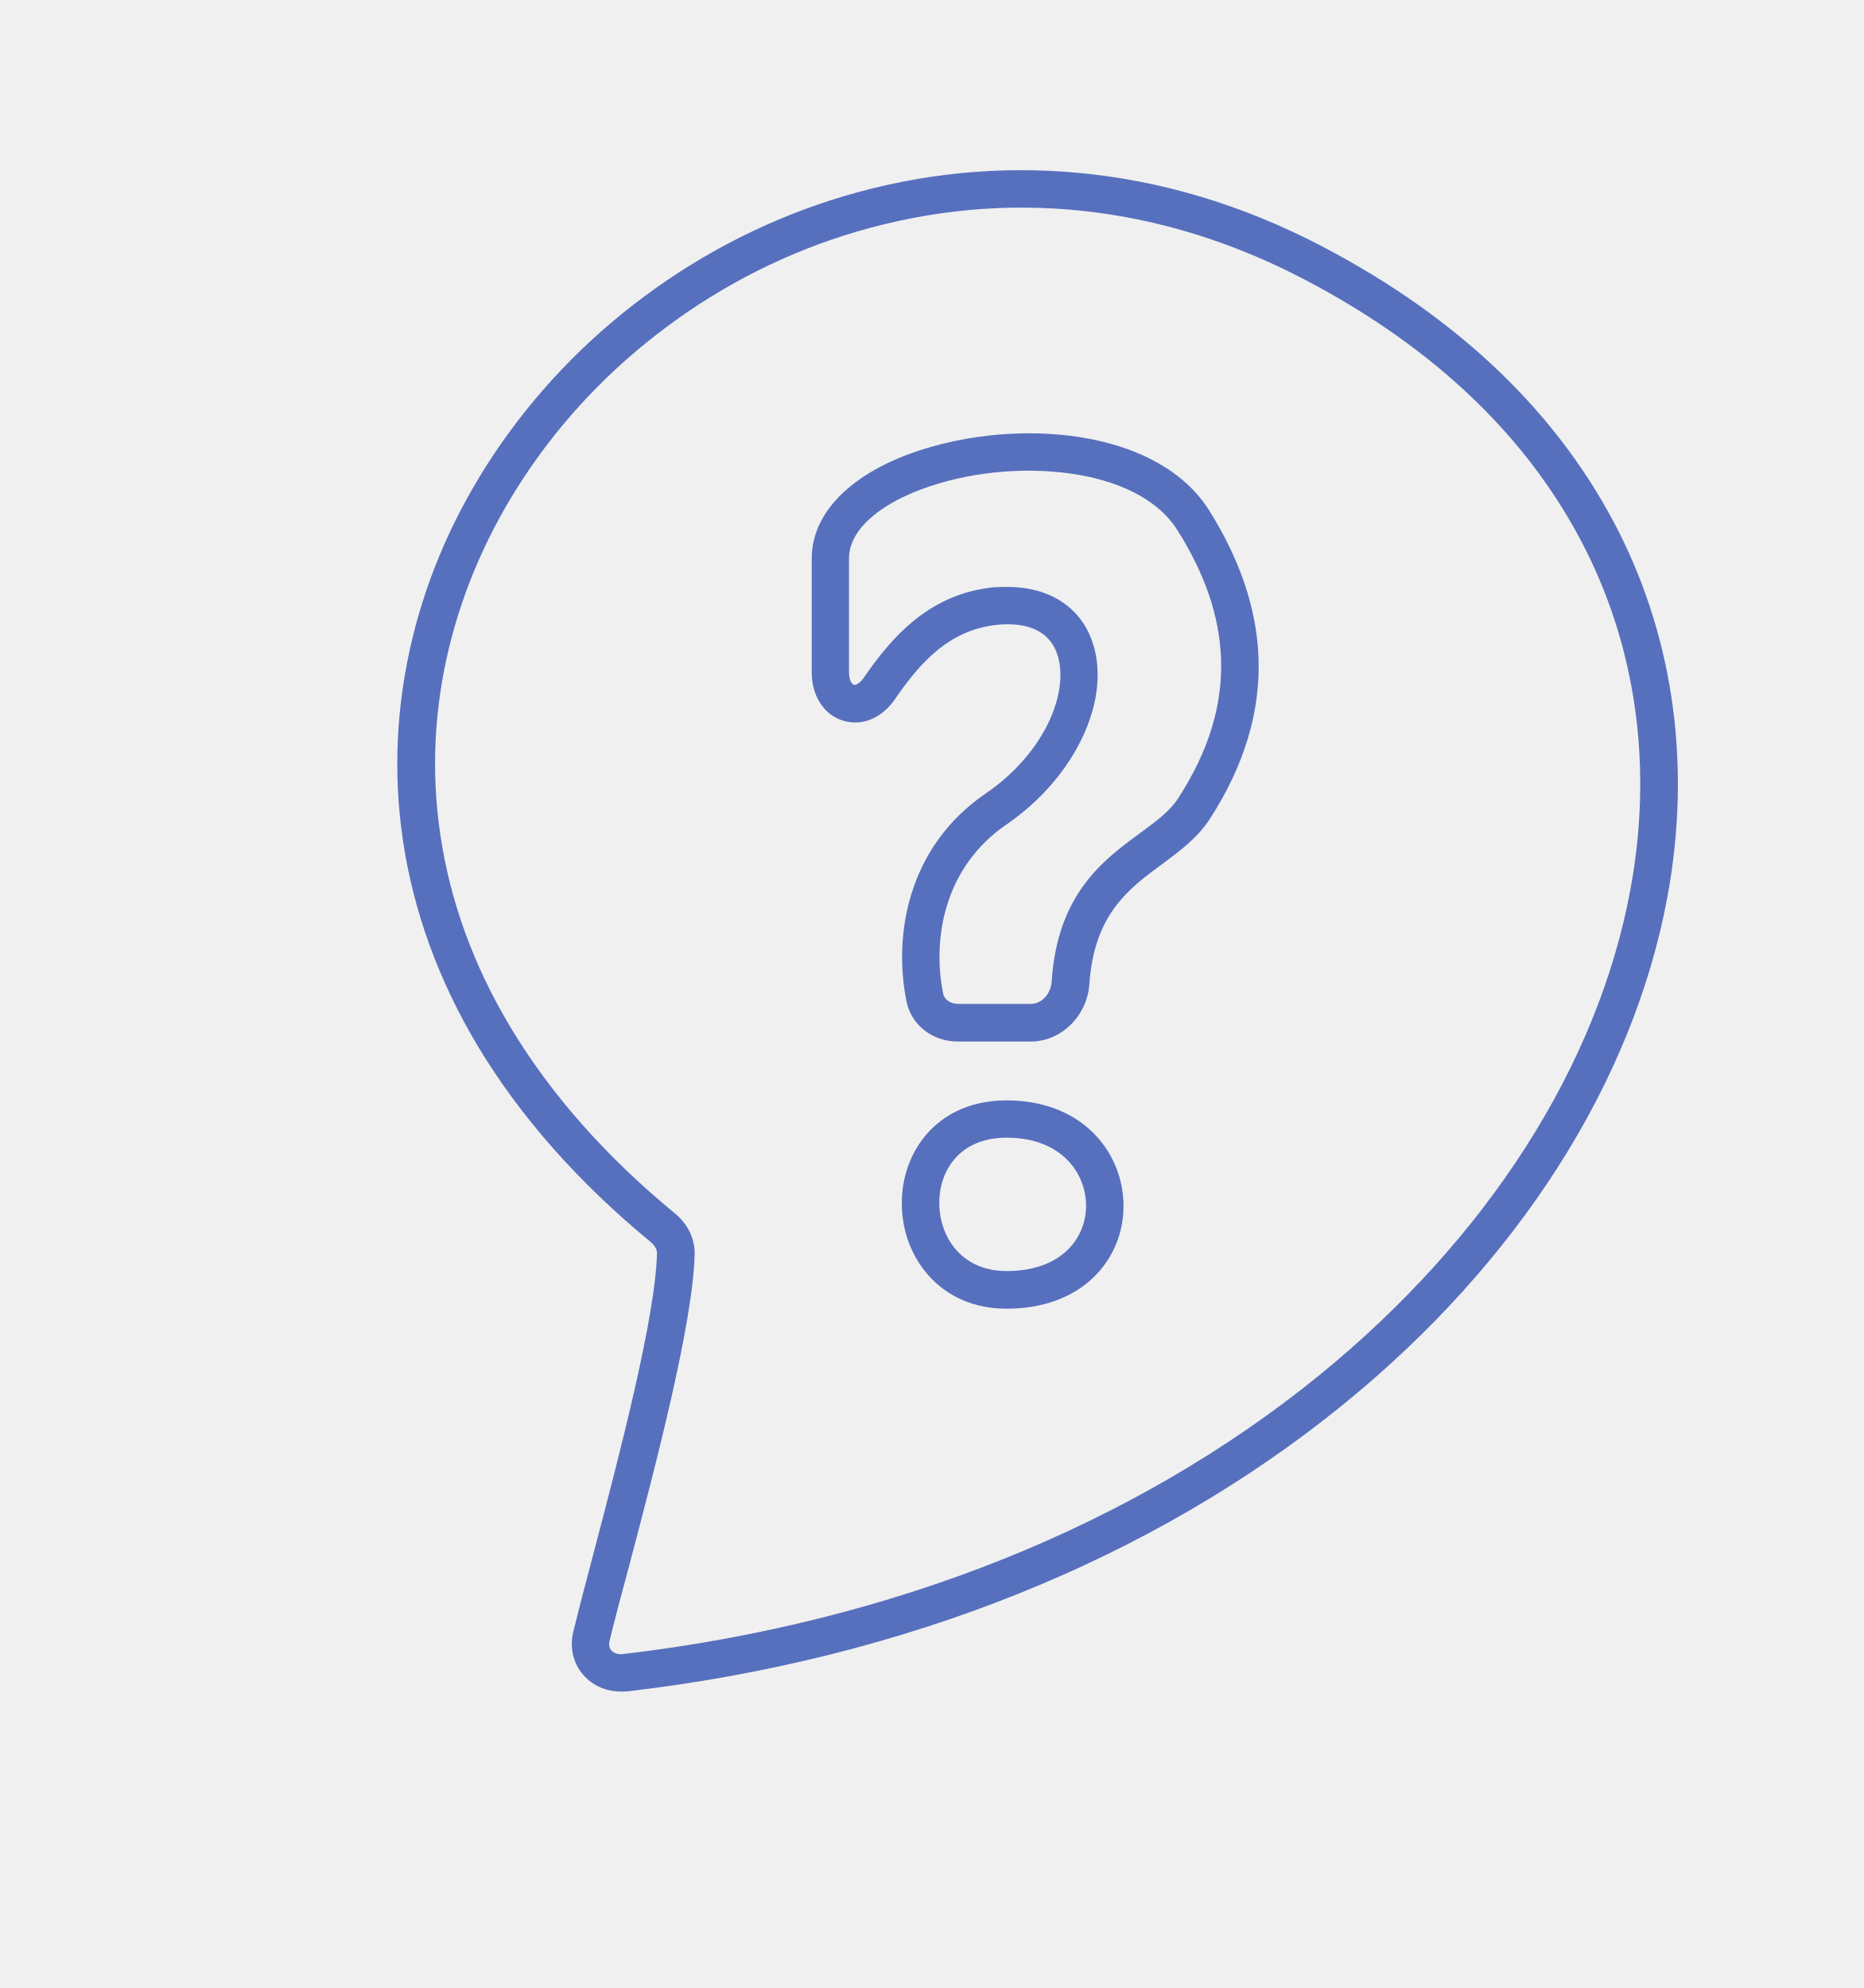
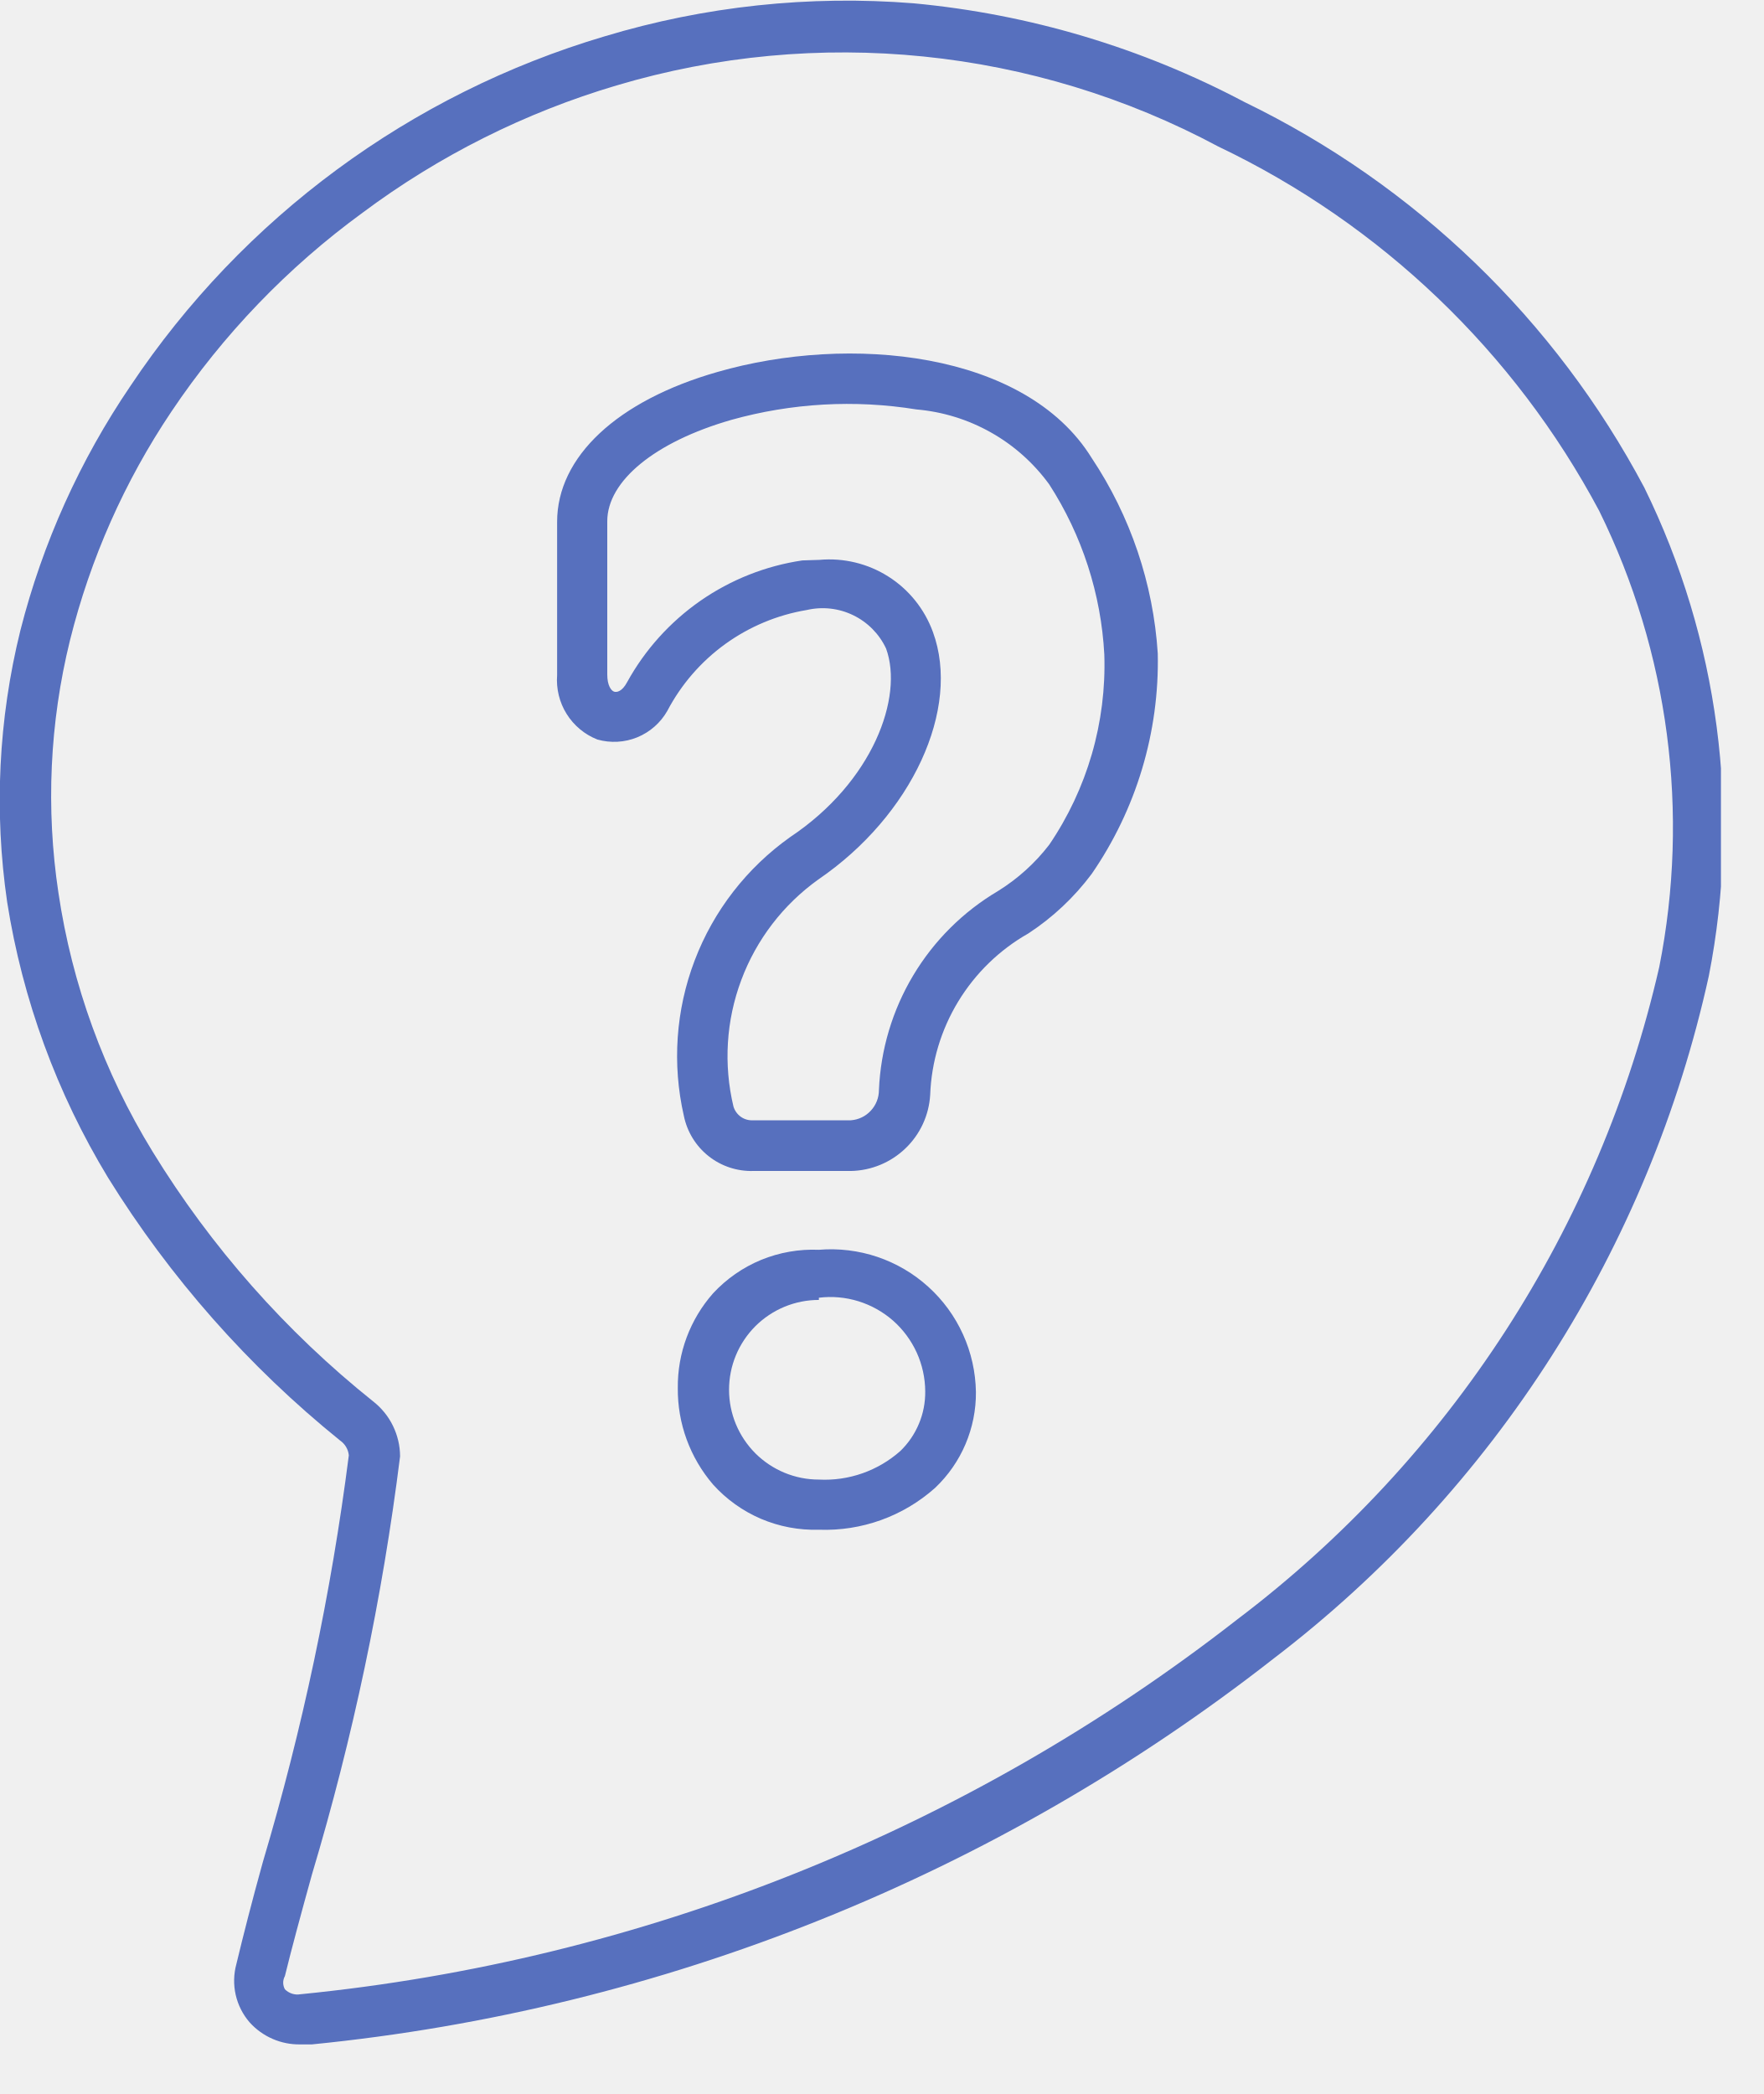
- <svg xmlns="http://www.w3.org/2000/svg" width="960" height="1024" viewBox="0 0 960 1024" fill="none">
-   <path d="M319.9 871.3C312.3 871.3 305.3 868.3 300.5 862.8C295.2 856.8 293.3 848.6 295.3 840.4C297.9 829.9 301.3 816.6 305.4 801.3C319 749.6 337.6 678.7 338.4 645.5C338.4 643.6 337.2 641.4 335.1 639.7C297.8 609 267.9 575.1 246.2 539C225.9 505.1 212.9 469.3 207.5 432.6C202.4 398 204.1 363 212.5 328.5C220.5 295.6 234.4 264.1 253.9 234.7C274.8 203.2 301.1 175.5 332 152.6C363.5 129.2 398.3 111.8 435.5 100.8C474.5 89.3 514.7 85.3 555 89C598.1 92.9 640.4 105.7 680.8 126.8C752 164 803.6 213.8 834.2 274.7C862.5 331.2 871 395.8 858.9 461.7C841.3 557.3 781.9 650.3 691.8 723.5C593.5 803.4 466.1 854.5 323.3 871.2C322.1 871.3 321 871.3 319.9 871.3ZM314 845.1C313.5 847.1 313.8 848.9 314.9 850.1C316.2 851.6 318.4 852.3 320.9 852C460 835.6 584 786 679.5 708.4C766 638 823 549.1 839.8 458.1C851.2 396.4 843.2 335.9 816.8 283.3C788.1 226.1 739.3 179.2 671.8 143.9C597.6 105.1 517.8 96.7 441 119.4C406 129.7 373.2 146.2 343.6 168.2C314.4 189.9 289.7 215.9 270.1 245.5C251.9 273 238.9 302.5 231.4 333.2C223.6 365.2 222 397.8 226.8 429.9C231.8 464.1 244 497.6 263 529.2C283.5 563.4 311.9 595.6 347.5 624.9C354.3 630.4 358 638.2 357.8 646.1C356.9 681.6 338 753.7 324.1 806.4C320 821.5 316.5 834.7 314 845.1Z" fill="#5770BE" />
-   <path d="M530.8 536.5H493.5C480.3 536.5 469.3 528 466.9 515.7C460.1 482.1 467.3 436.4 507.6 408.8C539.2 387.2 551.1 355.1 544.4 336.5C539.3 322.5 525.1 320.8 514 321.8C488.9 324.2 473.7 341.6 461 360.1C454.2 370 444 374.2 434.2 371.2C424.4 368.2 418.1 358.4 418.1 346.4V287.6C418.1 262.7 441 241.2 479.5 230.2C530 215.7 597.5 222.3 623 263.2C638.7 288.3 647.2 313.5 648.2 338.1C649.4 366.3 640.9 394.6 622.9 422.2C616.7 431.7 607.5 438.5 598.6 445.1C581.3 457.8 563.5 471 561.1 507C559.9 523.4 546.6 536.5 530.8 536.5ZM518.8 302.3C540 302.3 556.1 312.3 562.4 329.9C573.1 359.4 554.2 400.2 518.4 424.7C485.9 446.9 480.2 484.3 485.8 511.8C486.5 515.4 490.3 517.1 493.5 517.1H530.8C537.2 517.1 541.4 511.2 541.7 505.4C544.7 460.4 568.2 443.1 587.1 429.2C595.3 423.2 602.4 418 606.7 411.4C622.6 386.9 629.9 363.1 628.9 338.7C628 317.2 620.7 295.8 606.6 273.3C600.3 263.2 586.3 250 555.7 244.6C533.3 240.7 507.5 242.1 484.7 248.7C455.5 257.1 437.3 272 437.3 287.5V346.3C437.3 350.4 438.8 352.4 439.8 352.7C440.9 353 443 351.9 444.9 349.1C459.5 327.9 478.9 305.7 512 302.5C514.3 302.4 516.6 302.3 518.8 302.3Z" fill="#5770BE" />
-   <path d="M518.5 674.1C502.1 674.1 488.1 668.1 478.1 656.8C469.3 646.8 464.5 633.7 464.5 619.7C464.5 605.9 469.3 593 478 583.4C484.9 575.8 497.5 566.8 518.5 566.8C558 566.8 578.7 594.1 578.7 621.2C578.7 635.3 573.2 648.3 563.2 658C552.3 668.5 536.8 674.1 518.5 674.1ZM518.5 586C507.5 586 498.4 589.6 492.3 596.3C486.8 602.3 483.8 610.6 483.8 619.6C483.8 636.5 494.7 654.7 518.5 654.7C531.7 654.7 542.5 651 549.8 643.9C556 637.9 559.4 629.8 559.4 621C559.4 604.2 546.6 586 518.5 586Z" fill="#5770BE" />
+ <svg xmlns="http://www.w3.org/2000/svg" width="32" height="38" viewBox="0 0 32 38" fill="none">
+   <g clip-path="url(#clip0_312_374)">
+     <path d="M5.45 37.1C5.277 37.103 5.105 37.069 4.947 37C4.788 36.931 4.646 36.829 4.53 36.7C4.406 36.557 4.319 36.385 4.277 36.2C4.235 36.015 4.24 35.823 4.29 35.64C4.41 35.14 4.57 34.51 4.77 33.79C5.489 31.376 6.011 28.908 6.33 26.41C6.325 26.356 6.308 26.304 6.28 26.257C6.252 26.21 6.215 26.171 6.17 26.14C4.509 24.798 3.085 23.185 1.96 21.37C1.031 19.838 0.409 18.14 0.13 16.37C-0.11 14.727 -0.029 13.052 0.37 11.44C0.773 9.855 1.45 8.352 2.37 7C4.409 3.947 7.451 1.704 10.97 0.66C12.786 0.112 14.689 -0.091 16.58 0.06C18.678 0.256 20.717 0.864 22.58 1.85C25.682 3.353 28.225 5.804 29.84 8.85C31.188 11.596 31.599 14.708 31.01 17.71C29.925 22.644 27.126 27.034 23.11 30.1C18.074 34.04 12.023 36.468 5.66 37.1H5.45ZM5.17 35.86C5.15 35.897 5.139 35.938 5.139 35.98C5.139 36.022 5.15 36.063 5.17 36.1C5.206 36.136 5.25 36.163 5.299 36.179C5.348 36.195 5.4 36.199 5.45 36.19C11.646 35.577 17.541 33.219 22.45 29.39C26.316 26.467 29.028 22.275 30.11 17.55C30.667 14.745 30.284 11.835 29.02 9.27C27.483 6.385 25.061 4.068 22.11 2.66C18.759 0.865 14.834 0.466 11.19 1.55C9.529 2.042 7.968 2.824 6.58 3.86C5.221 4.851 4.047 6.073 3.11 7.47C2.26 8.736 1.638 10.14 1.27 11.62C0.901 13.118 0.83 14.674 1.06 16.2C1.307 17.866 1.889 19.465 2.77 20.9C3.831 22.63 5.185 24.163 6.77 25.43C6.922 25.549 7.046 25.7 7.13 25.873C7.215 26.047 7.26 26.237 7.26 26.43C6.939 29 6.403 31.539 5.66 34.02C5.46 34.74 5.29 35.37 5.17 35.86V35.86Z" fill="#5770BE" />
+     <path d="M15.44 21.25H13.67C13.376 21.258 13.088 21.163 12.858 20.98C12.627 20.797 12.469 20.538 12.41 20.25C12.195 19.31 12.263 18.328 12.607 17.427C12.95 16.526 13.554 15.748 14.34 15.19C15.84 14.19 16.4 12.65 16.08 11.77C15.957 11.506 15.746 11.292 15.484 11.165C15.222 11.037 14.924 11.004 14.64 11.07C14.106 11.159 13.599 11.371 13.16 11.688C12.721 12.006 12.362 12.42 12.11 12.9C11.987 13.117 11.795 13.285 11.565 13.38C11.335 13.474 11.079 13.488 10.84 13.42C10.609 13.329 10.414 13.166 10.282 12.955C10.151 12.745 10.091 12.497 10.11 12.25V9.47C10.11 8.29 11.2 7.27 13.02 6.75C15.41 6.06 18.61 6.37 19.81 8.31C20.515 9.367 20.929 10.592 21.01 11.86C21.04 13.286 20.62 14.686 19.81 15.86C19.493 16.284 19.104 16.65 18.66 16.94C18.138 17.236 17.701 17.661 17.389 18.174C17.078 18.686 16.902 19.27 16.88 19.87C16.858 20.239 16.697 20.586 16.43 20.841C16.163 21.097 15.81 21.243 15.44 21.25V21.25ZM14.87 10.16C15.31 10.12 15.751 10.227 16.123 10.464C16.496 10.701 16.779 11.055 16.93 11.47C17.44 12.86 16.55 14.8 14.85 15.96C14.213 16.416 13.726 17.051 13.452 17.785C13.177 18.519 13.128 19.318 13.31 20.08C13.333 20.156 13.381 20.223 13.446 20.268C13.511 20.314 13.591 20.335 13.67 20.33H15.44C15.579 20.32 15.709 20.258 15.803 20.155C15.898 20.053 15.95 19.919 15.95 19.78C15.981 19.046 16.195 18.331 16.572 17.701C16.949 17.07 17.478 16.544 18.11 16.17C18.468 15.948 18.783 15.664 19.04 15.33C19.73 14.315 20.08 13.107 20.04 11.88C19.982 10.78 19.637 9.715 19.04 8.79C18.759 8.404 18.399 8.082 17.983 7.848C17.567 7.613 17.106 7.471 16.63 7.43C15.509 7.249 14.363 7.314 13.27 7.62C11.88 8.02 11.02 8.73 11.02 9.46V12.24C11.02 12.44 11.09 12.53 11.14 12.55C11.19 12.57 11.29 12.55 11.38 12.38C11.704 11.791 12.16 11.286 12.711 10.902C13.263 10.519 13.896 10.268 14.56 10.17L14.87 10.16Z" fill="#5770BE" />
+     <path d="M14.86 27.76C14.499 27.771 14.141 27.703 13.809 27.562C13.478 27.42 13.181 27.208 12.94 26.94C12.522 26.453 12.294 25.832 12.3 25.19C12.293 24.557 12.521 23.945 12.94 23.47C13.184 23.207 13.481 23 13.813 22.863C14.145 22.727 14.502 22.665 14.86 22.68C15.219 22.65 15.581 22.694 15.922 22.809C16.264 22.925 16.578 23.109 16.845 23.351C17.113 23.593 17.327 23.887 17.476 24.216C17.625 24.544 17.704 24.9 17.71 25.26C17.713 25.585 17.648 25.908 17.521 26.207C17.394 26.506 17.206 26.776 16.97 27C16.391 27.517 15.635 27.789 14.86 27.76V27.76ZM14.86 23.59C14.646 23.59 14.434 23.632 14.236 23.714C14.038 23.796 13.859 23.916 13.707 24.067C13.556 24.219 13.436 24.398 13.354 24.596C13.272 24.794 13.23 25.006 13.23 25.22C13.23 25.434 13.272 25.646 13.354 25.844C13.436 26.042 13.556 26.221 13.707 26.373C13.859 26.524 14.038 26.644 14.236 26.726C14.434 26.808 14.646 26.85 14.86 26.85C15.402 26.878 15.934 26.691 16.34 26.33C16.484 26.19 16.599 26.022 16.676 25.836C16.754 25.651 16.792 25.451 16.79 25.25C16.789 25.007 16.736 24.767 16.636 24.546C16.535 24.325 16.389 24.127 16.207 23.966C16.024 23.806 15.81 23.686 15.578 23.614C15.346 23.542 15.101 23.52 14.86 23.55V23.59Z" fill="#5770BE" />
+   </g>
+   <defs>
+     <clipPath id="clip0_312_374">
+       <rect width="31.23" height="37.1" fill="white" />
+     </clipPath>
+   </defs>
</svg>
